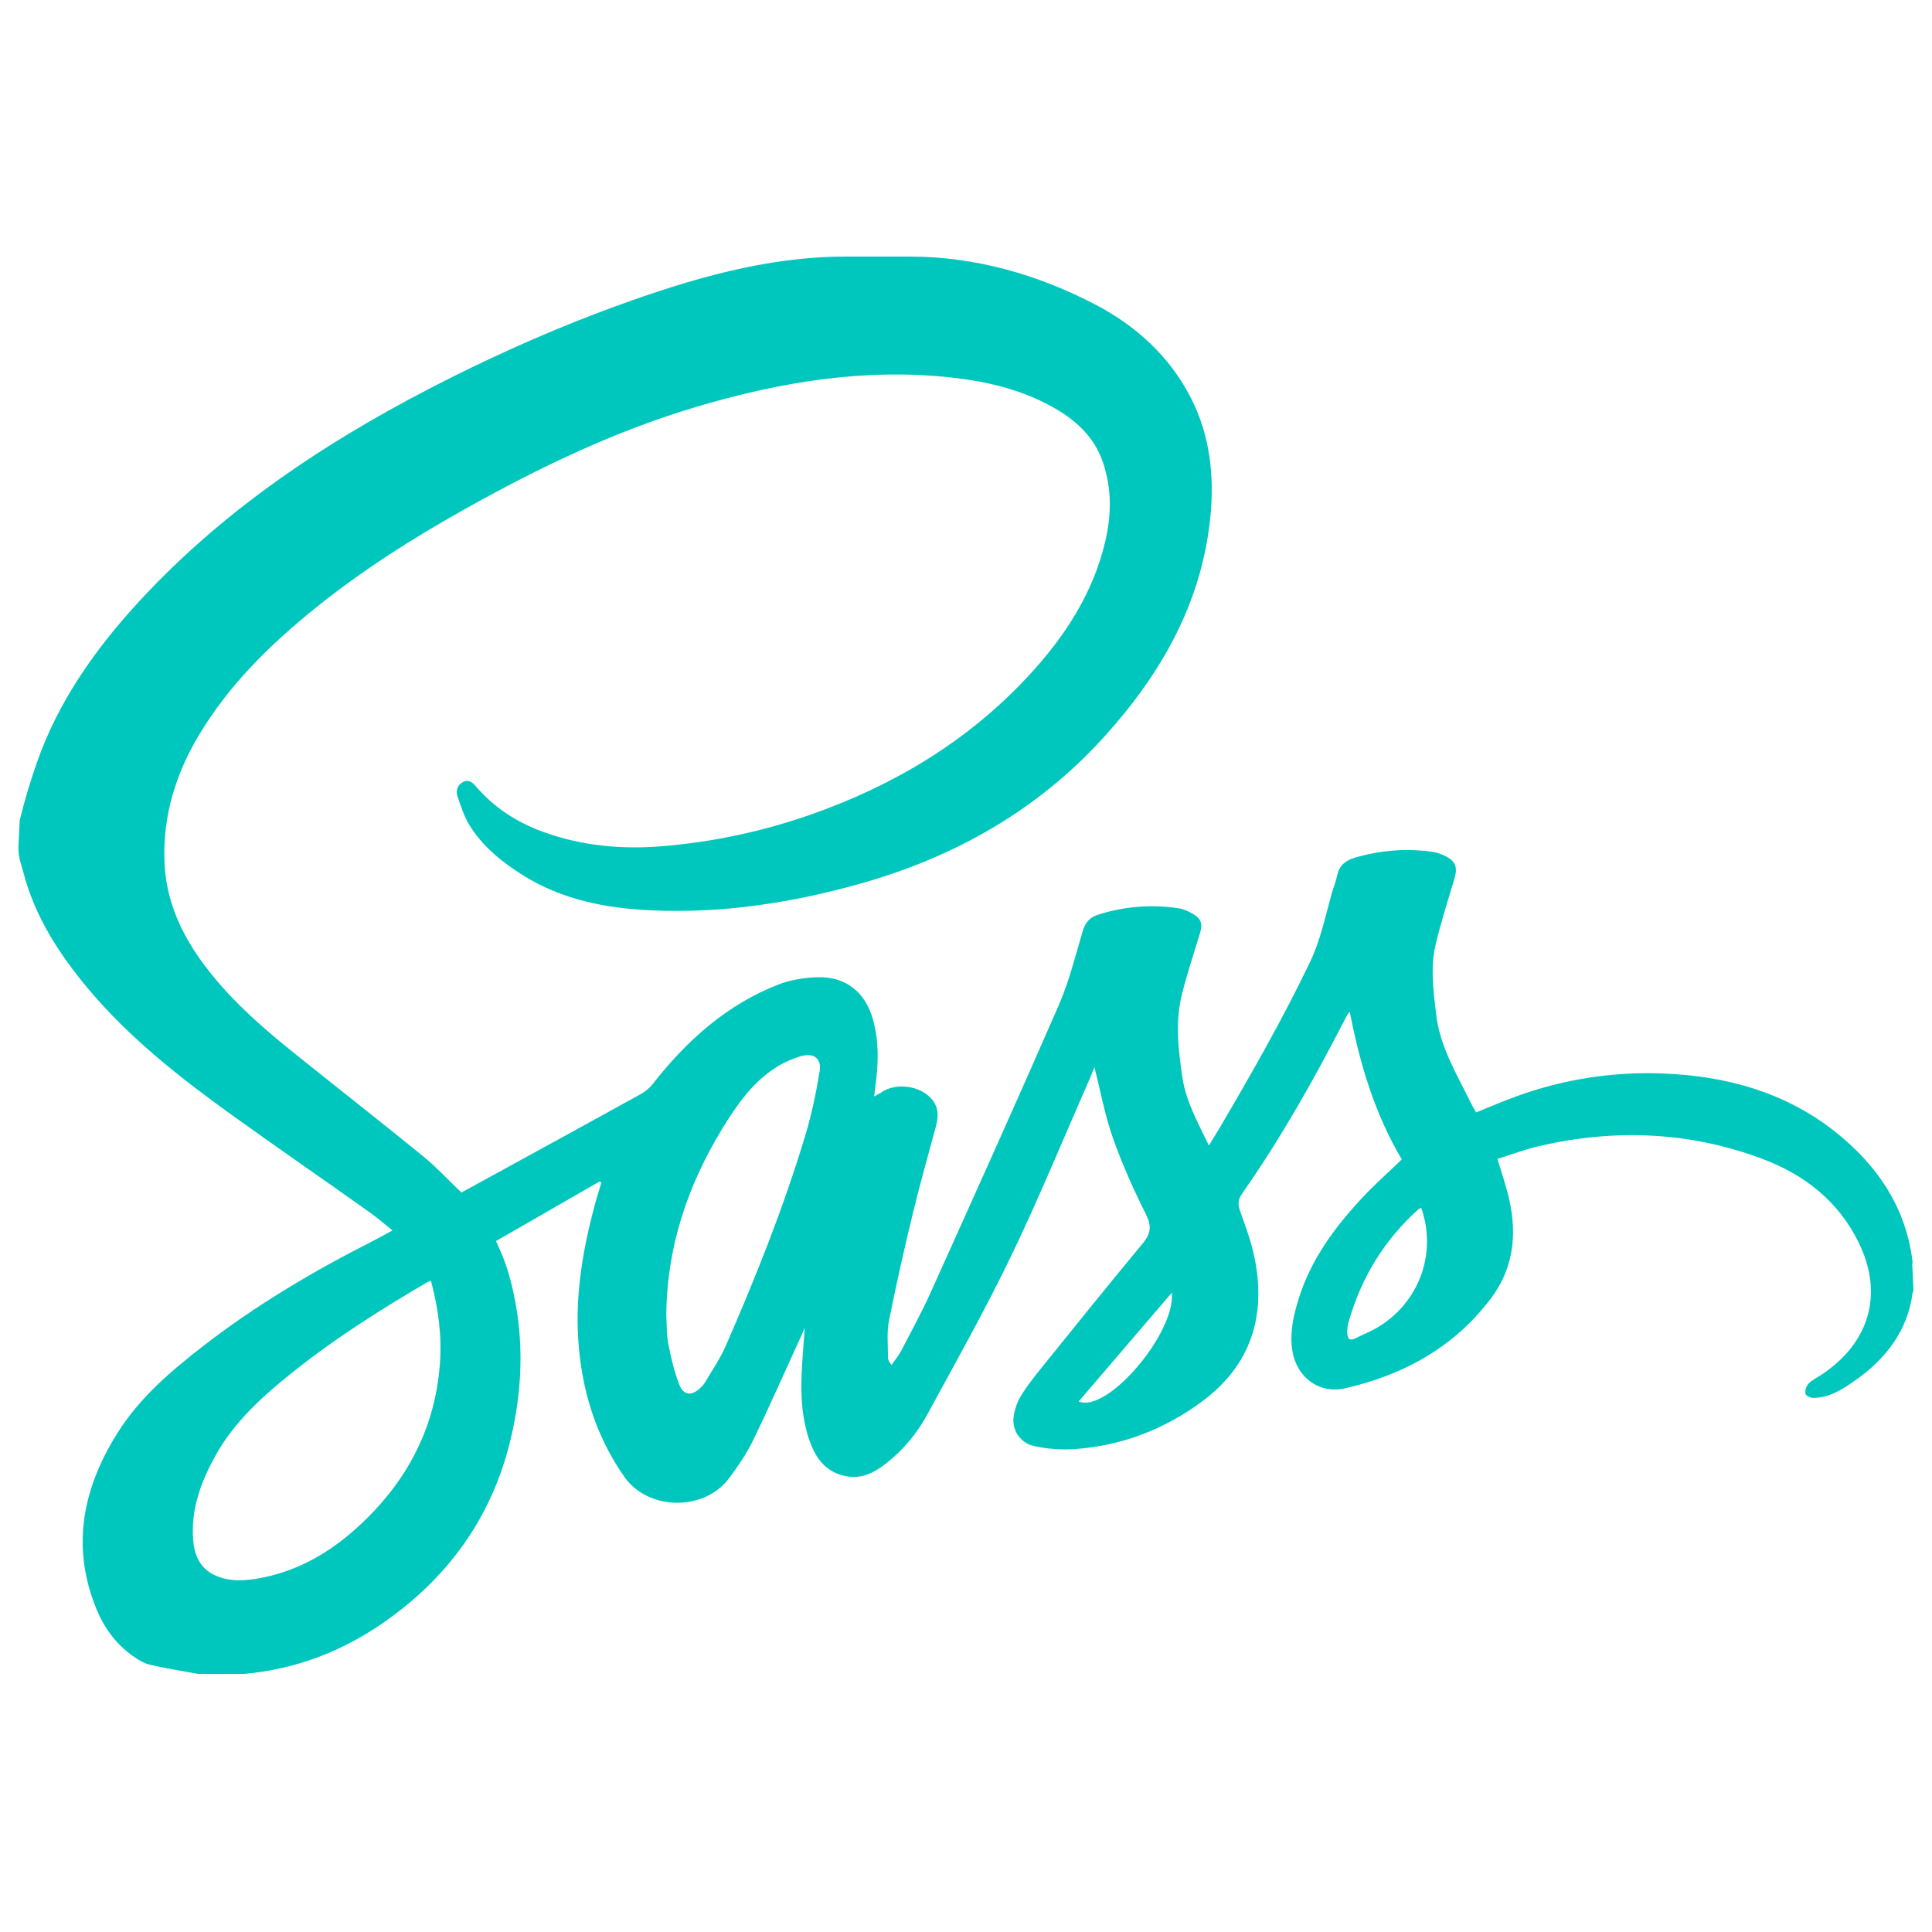
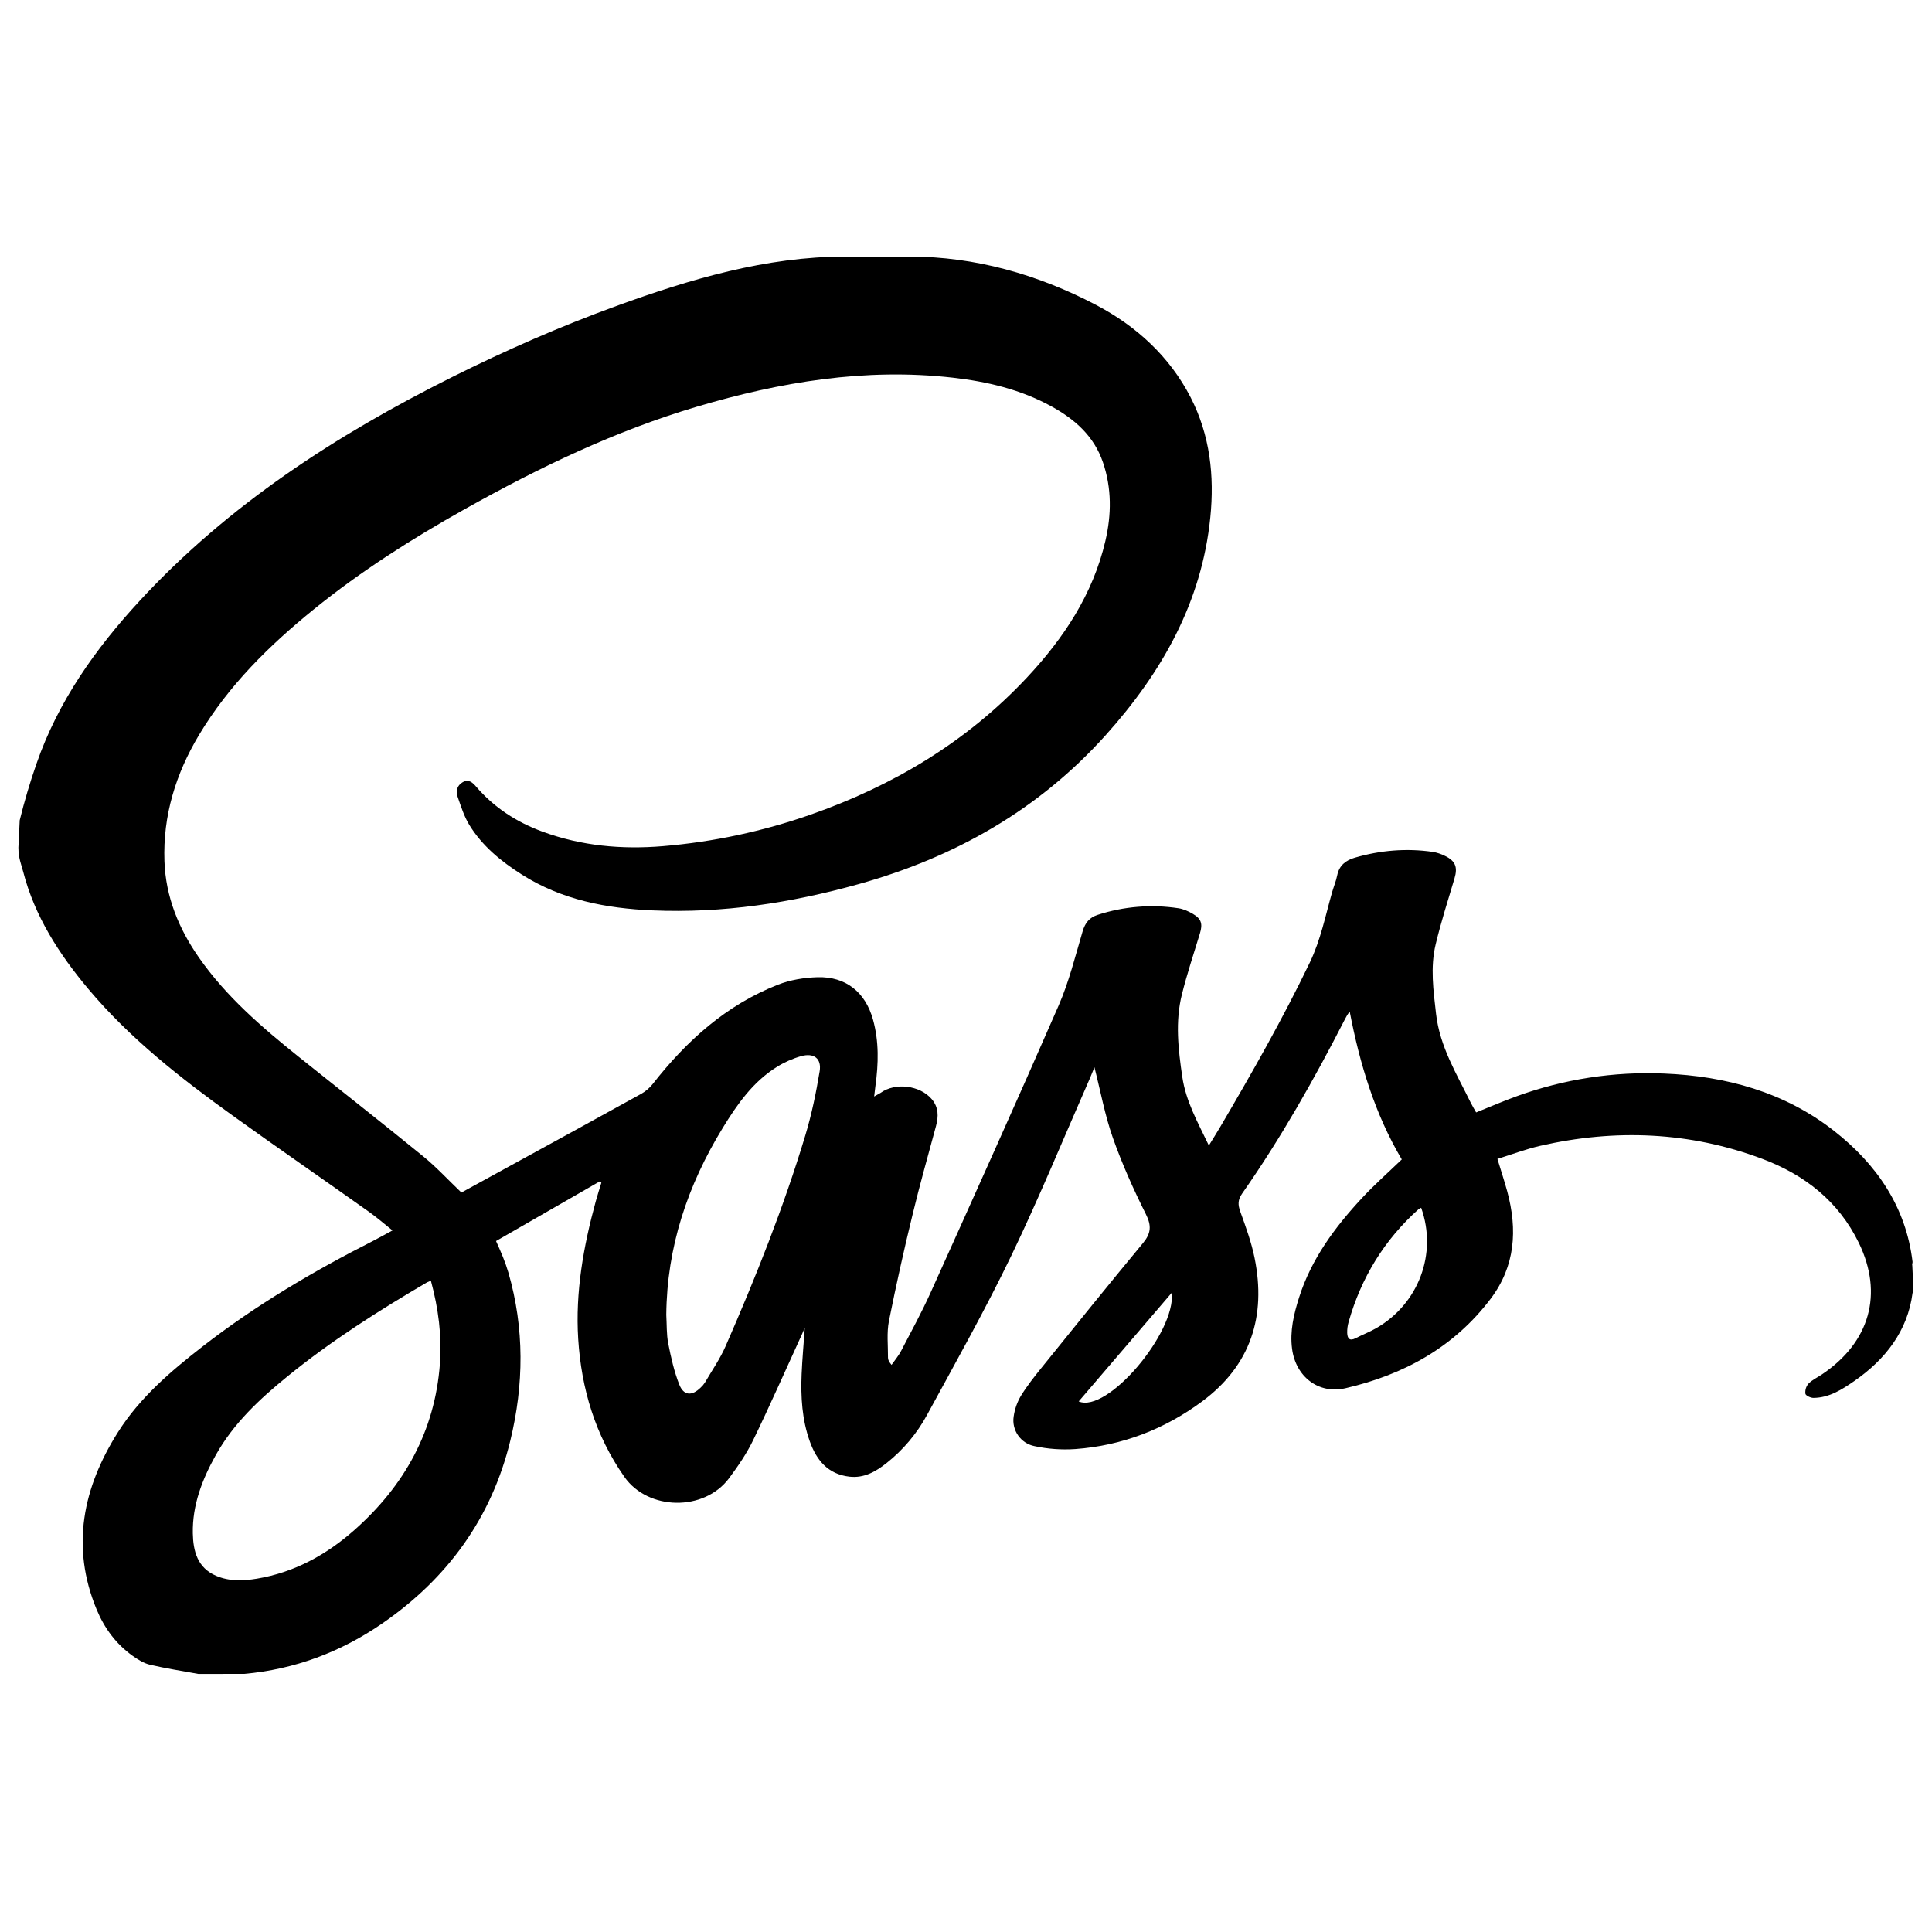
<svg xmlns="http://www.w3.org/2000/svg" viewBox="0 0 128 128" width="50" height="50">
-   <path fill-rule="evenodd" clip-rule="evenodd" fill="#00C7BD" d="M1.219 56.156c0 .703.207 1.167.323 1.618.756 2.933 2.381 5.45 4.309 7.746 2.746 3.272 6.109 5.906 9.554 8.383 2.988 2.148 6.037 4.248 9.037 6.38.515.366 1.002.787 1.561 1.236-.481.26-.881.489-1.297.7-3.959 2.008-7.768 4.259-11.279 6.986-2.116 1.644-4.162 3.391-5.607 5.674-2.325 3.672-3.148 7.584-1.415 11.761.506 1.22 1.278 2.274 2.367 3.053.353.252.749.502 1.162.6 1.058.249 2.136.412 3.207.609l3.033-.002c3.354-.299 6.407-1.448 9.166-3.352 4.312-2.976 7.217-6.966 8.466-12.087.908-3.722.945-7.448-.125-11.153a11.696 11.696 0 00-.354-1.014c-.13-.333-.283-.657-.463-1.072l6.876-3.954.103.088c-.125.409-.258.817-.371 1.23-.817 2.984-1.36 6.02-1.165 9.117.208 3.3 1.129 6.389 3.061 9.146 1.562 2.23 5.284 2.313 6.944.075.589-.795 1.16-1.626 1.589-2.513 1.121-2.315 2.159-4.671 3.23-7.011l.187-.428c-.077 1.108-.167 2.081-.208 3.055-.064 1.521.025 3.033.545 4.48.445 1.238 1.202 2.163 2.62 2.326.97.111 1.743-.333 2.456-.896a10.384 10.384 0 002.691-3.199c1.901-3.491 3.853-6.961 5.576-10.54 1.864-3.871 3.494-7.855 5.225-11.792l.286-.698c.409 1.607.694 3.181 1.219 4.671.61 1.729 1.365 3.417 2.187 5.058.389.775.344 1.278-.195 1.928-2.256 2.72-4.473 5.473-6.692 8.223-.491.607-.98 1.225-1.389 1.888a3.701 3.701 0 00-.48 1.364 1.737 1.737 0 001.383 1.971 9.661 9.661 0 002.708.193c3.097-.228 5.909-1.315 8.395-3.157 3.221-2.386 4.255-5.642 3.475-9.501-.211-1.047-.584-2.065-.947-3.074-.163-.455-.174-.774.123-1.198 2.575-3.677 4.775-7.578 6.821-11.569.081-.157.164-.314.306-.482.663 3.45 1.661 6.775 3.449 9.792-.912.879-1.815 1.676-2.632 2.554-1.799 1.934-3.359 4.034-4.173 6.595-.35 1.104-.619 2.226-.463 3.405.242 1.831 1.742 3.021 3.543 2.604 3.854-.892 7.181-2.708 9.612-5.925 1.636-2.166 1.785-4.582 1.1-7.113-.188-.688-.411-1.365-.651-2.154.951-.295 1.878-.649 2.837-.868 4.979-1.136 9.904-.938 14.702.86 2.801 1.05 5.064 2.807 6.406 5.571 1.639 3.379.733 6.585-2.452 8.721-.297.199-.637.356-.883.605a.869.869 0 00-.205.67c.021.123.346.277.533.275 1.047-.008 1.896-.557 2.711-1.121 2.042-1.413 3.532-3.314 3.853-5.817l.063-.188-.077-1.63c-.031-.094.023-.187.016-.258-.434-3.645-2.381-6.472-5.213-8.688-3.28-2.565-7.153-3.621-11.249-3.788a25.401 25.401 0 00-9.765 1.503c-.897.325-1.786.71-2.688 1.073-.121-.219-.251-.429-.358-.646-.926-1.896-2.048-3.708-2.296-5.882-.176-1.544-.392-3.086-.025-4.613.353-1.469.813-2.913 1.246-4.362.223-.746.066-1.164-.646-1.5a2.854 2.854 0 00-.786-.258c-1.75-.254-3.476-.109-5.171.384-.6.175-1.036.511-1.169 1.175-.076.381-.231.746-.339 1.122-.443 1.563-.757 3.156-1.473 4.645-1.794 3.735-3.842 7.329-5.938 10.897-.227.385-.466.763-.752 1.23-.736-1.54-1.521-2.922-1.759-4.542-.269-1.832-.481-3.661-.025-5.479.339-1.356.782-2.687 1.19-4.025.193-.636.104-.97-.472-1.305-.291-.169-.62-.319-.948-.368a11.643 11.643 0 00-5.354.438c-.543.176-.828.527-.994 1.087-.488 1.652-.904 3.344-1.589 4.915-2.774 6.36-5.628 12.687-8.479 19.013-.595 1.321-1.292 2.596-1.963 3.882-.17.326-.418.613-.63.919-.17-.201-.236-.339-.235-.477.005-.813-.092-1.65.063-2.436a172.189 172.189 0 011.578-7.099c.47-1.946 1.017-3.874 1.538-5.807.175-.647.178-1.252-.287-1.796-.781-.911-2.413-1.111-3.381-.409l-.428.242.083-.69c.204-1.479.245-2.953-.161-4.41-.506-1.816-1.802-2.861-3.686-2.803-.878.027-1.8.177-2.613.497-3.419 1.34-6.048 3.713-8.286 6.568a2.592 2.592 0 01-.757.654c-2.893 1.604-5.795 3.188-8.696 4.778l-3.229 1.769c-.866-.826-1.653-1.683-2.546-2.41-2.727-2.224-5.498-4.393-8.244-6.592-2.434-1.949-4.792-3.979-6.596-6.56-1.342-1.92-2.207-4.021-2.29-6.395-.105-3.025.753-5.789 2.293-8.362 1.97-3.292 4.657-5.934 7.611-8.327 3.125-2.53 6.505-4.678 10.008-6.639 4.901-2.743 9.942-5.171 15.347-6.774 5.542-1.644 11.165-2.585 16.965-1.929 2.28.258 4.494.78 6.527 1.895 1.557.853 2.834 1.97 3.428 3.716.586 1.718.568 3.459.162 5.204-.825 3.534-2.76 6.447-5.195 9.05-3.994 4.267-8.866 7.172-14.351 9.091a39.478 39.478 0 01-9.765 2.083c-2.729.229-5.401-.013-7.985-.962-1.711-.629-3.201-1.591-4.399-2.987-.214-.25-.488-.521-.887-.287-.391.23-.46.602-.329.979.219.626.421 1.278.762 1.838.857 1.405 2.107 2.424 3.483 3.298 2.643 1.681 5.597 2.246 8.66 2.377 4.648.201 9.183-.493 13.654-1.74 6.383-1.78 11.933-4.924 16.384-9.884 3.706-4.13 6.353-8.791 6.92-14.419.277-2.747-.018-5.438-1.304-7.944-1.395-2.715-3.613-4.734-6.265-6.125C68.756 18.179 64.588 17 60.286 17h-4.31c-5.21 0-10.247 1.493-15.143 3.274-3.706 1.349-7.34 2.941-10.868 4.703-7.683 3.839-14.838 8.468-20.715 14.833-2.928 3.171-5.407 6.67-6.833 10.79a40.494 40.494 0 00-1.111 3.746m27.839 36.013c-.333 4.459-2.354 8.074-5.657 11.002-1.858 1.646-3.989 2.818-6.471 3.23-.9.149-1.821.185-2.694-.188-1.245-.532-1.524-1.637-1.548-2.814-.037-1.876.62-3.572 1.521-5.186 1.176-2.104 2.9-3.708 4.741-5.206 2.9-2.361 6.046-4.359 9.268-6.245l.243-.1c.498 1.84.735 3.657.597 5.507zM54.303 70.98c-.235 1.424-.529 2.849-.945 4.229-1.438 4.777-3.285 9.406-5.282 13.973-.369.845-.906 1.616-1.373 2.417a1.689 1.689 0 01-.283.334c-.578.571-1.126.541-1.418-.206-.34-.868-.549-1.797-.729-2.716-.121-.617-.092-1.265-.13-1.897.039-4.494 1.41-8.578 3.736-12.38.959-1.568 2.003-3.062 3.598-4.054a6.27 6.27 0 011.595-.706c.85-.239 1.372.154 1.231 1.006zm17.164 21.868l6.169-7.203c.257 2.675-4.29 8.015-6.169 7.203zm19.703-4.847c-.436.25-.911.43-1.358.661-.409.212-.544-.002-.556-.354a2.385 2.385 0 01.093-.721c.833-2.938 2.366-5.446 4.647-7.486l.16-.082c1.085 3.035-.169 6.368-2.986 7.982z">
+   <path fill-rule="evenodd" clip-rule="evenodd" fill="A5FFCE" d="M1.219 56.156c0 .703.207 1.167.323 1.618.756 2.933 2.381 5.45 4.309 7.746 2.746 3.272 6.109 5.906 9.554 8.383 2.988 2.148 6.037 4.248 9.037 6.38.515.366 1.002.787 1.561 1.236-.481.26-.881.489-1.297.7-3.959 2.008-7.768 4.259-11.279 6.986-2.116 1.644-4.162 3.391-5.607 5.674-2.325 3.672-3.148 7.584-1.415 11.761.506 1.22 1.278 2.274 2.367 3.053.353.252.749.502 1.162.6 1.058.249 2.136.412 3.207.609l3.033-.002c3.354-.299 6.407-1.448 9.166-3.352 4.312-2.976 7.217-6.966 8.466-12.087.908-3.722.945-7.448-.125-11.153a11.696 11.696 0 00-.354-1.014c-.13-.333-.283-.657-.463-1.072l6.876-3.954.103.088c-.125.409-.258.817-.371 1.23-.817 2.984-1.36 6.02-1.165 9.117.208 3.3 1.129 6.389 3.061 9.146 1.562 2.23 5.284 2.313 6.944.075.589-.795 1.16-1.626 1.589-2.513 1.121-2.315 2.159-4.671 3.23-7.011l.187-.428c-.077 1.108-.167 2.081-.208 3.055-.064 1.521.025 3.033.545 4.48.445 1.238 1.202 2.163 2.62 2.326.97.111 1.743-.333 2.456-.896a10.384 10.384 0 002.691-3.199c1.901-3.491 3.853-6.961 5.576-10.54 1.864-3.871 3.494-7.855 5.225-11.792l.286-.698c.409 1.607.694 3.181 1.219 4.671.61 1.729 1.365 3.417 2.187 5.058.389.775.344 1.278-.195 1.928-2.256 2.72-4.473 5.473-6.692 8.223-.491.607-.98 1.225-1.389 1.888a3.701 3.701 0 00-.48 1.364 1.737 1.737 0 001.383 1.971 9.661 9.661 0 002.708.193c3.097-.228 5.909-1.315 8.395-3.157 3.221-2.386 4.255-5.642 3.475-9.501-.211-1.047-.584-2.065-.947-3.074-.163-.455-.174-.774.123-1.198 2.575-3.677 4.775-7.578 6.821-11.569.081-.157.164-.314.306-.482.663 3.45 1.661 6.775 3.449 9.792-.912.879-1.815 1.676-2.632 2.554-1.799 1.934-3.359 4.034-4.173 6.595-.35 1.104-.619 2.226-.463 3.405.242 1.831 1.742 3.021 3.543 2.604 3.854-.892 7.181-2.708 9.612-5.925 1.636-2.166 1.785-4.582 1.1-7.113-.188-.688-.411-1.365-.651-2.154.951-.295 1.878-.649 2.837-.868 4.979-1.136 9.904-.938 14.702.86 2.801 1.05 5.064 2.807 6.406 5.571 1.639 3.379.733 6.585-2.452 8.721-.297.199-.637.356-.883.605a.869.869 0 00-.205.67c.021.123.346.277.533.275 1.047-.008 1.896-.557 2.711-1.121 2.042-1.413 3.532-3.314 3.853-5.817l.063-.188-.077-1.63c-.031-.094.023-.187.016-.258-.434-3.645-2.381-6.472-5.213-8.688-3.28-2.565-7.153-3.621-11.249-3.788a25.401 25.401 0 00-9.765 1.503c-.897.325-1.786.71-2.688 1.073-.121-.219-.251-.429-.358-.646-.926-1.896-2.048-3.708-2.296-5.882-.176-1.544-.392-3.086-.025-4.613.353-1.469.813-2.913 1.246-4.362.223-.746.066-1.164-.646-1.5a2.854 2.854 0 00-.786-.258c-1.75-.254-3.476-.109-5.171.384-.6.175-1.036.511-1.169 1.175-.076.381-.231.746-.339 1.122-.443 1.563-.757 3.156-1.473 4.645-1.794 3.735-3.842 7.329-5.938 10.897-.227.385-.466.763-.752 1.23-.736-1.54-1.521-2.922-1.759-4.542-.269-1.832-.481-3.661-.025-5.479.339-1.356.782-2.687 1.19-4.025.193-.636.104-.97-.472-1.305-.291-.169-.62-.319-.948-.368a11.643 11.643 0 00-5.354.438c-.543.176-.828.527-.994 1.087-.488 1.652-.904 3.344-1.589 4.915-2.774 6.36-5.628 12.687-8.479 19.013-.595 1.321-1.292 2.596-1.963 3.882-.17.326-.418.613-.63.919-.17-.201-.236-.339-.235-.477.005-.813-.092-1.65.063-2.436a172.189 172.189 0 011.578-7.099c.47-1.946 1.017-3.874 1.538-5.807.175-.647.178-1.252-.287-1.796-.781-.911-2.413-1.111-3.381-.409l-.428.242.083-.69c.204-1.479.245-2.953-.161-4.41-.506-1.816-1.802-2.861-3.686-2.803-.878.027-1.8.177-2.613.497-3.419 1.34-6.048 3.713-8.286 6.568a2.592 2.592 0 01-.757.654c-2.893 1.604-5.795 3.188-8.696 4.778l-3.229 1.769c-.866-.826-1.653-1.683-2.546-2.41-2.727-2.224-5.498-4.393-8.244-6.592-2.434-1.949-4.792-3.979-6.596-6.56-1.342-1.92-2.207-4.021-2.29-6.395-.105-3.025.753-5.789 2.293-8.362 1.97-3.292 4.657-5.934 7.611-8.327 3.125-2.53 6.505-4.678 10.008-6.639 4.901-2.743 9.942-5.171 15.347-6.774 5.542-1.644 11.165-2.585 16.965-1.929 2.28.258 4.494.78 6.527 1.895 1.557.853 2.834 1.97 3.428 3.716.586 1.718.568 3.459.162 5.204-.825 3.534-2.76 6.447-5.195 9.05-3.994 4.267-8.866 7.172-14.351 9.091a39.478 39.478 0 01-9.765 2.083c-2.729.229-5.401-.013-7.985-.962-1.711-.629-3.201-1.591-4.399-2.987-.214-.25-.488-.521-.887-.287-.391.23-.46.602-.329.979.219.626.421 1.278.762 1.838.857 1.405 2.107 2.424 3.483 3.298 2.643 1.681 5.597 2.246 8.66 2.377 4.648.201 9.183-.493 13.654-1.74 6.383-1.78 11.933-4.924 16.384-9.884 3.706-4.13 6.353-8.791 6.92-14.419.277-2.747-.018-5.438-1.304-7.944-1.395-2.715-3.613-4.734-6.265-6.125C68.756 18.179 64.588 17 60.286 17h-4.31c-5.21 0-10.247 1.493-15.143 3.274-3.706 1.349-7.34 2.941-10.868 4.703-7.683 3.839-14.838 8.468-20.715 14.833-2.928 3.171-5.407 6.67-6.833 10.79a40.494 40.494 0 00-1.111 3.746m27.839 36.013c-.333 4.459-2.354 8.074-5.657 11.002-1.858 1.646-3.989 2.818-6.471 3.23-.9.149-1.821.185-2.694-.188-1.245-.532-1.524-1.637-1.548-2.814-.037-1.876.62-3.572 1.521-5.186 1.176-2.104 2.9-3.708 4.741-5.206 2.9-2.361 6.046-4.359 9.268-6.245l.243-.1c.498 1.84.735 3.657.597 5.507zM54.303 70.98c-.235 1.424-.529 2.849-.945 4.229-1.438 4.777-3.285 9.406-5.282 13.973-.369.845-.906 1.616-1.373 2.417a1.689 1.689 0 01-.283.334c-.578.571-1.126.541-1.418-.206-.34-.868-.549-1.797-.729-2.716-.121-.617-.092-1.265-.13-1.897.039-4.494 1.41-8.578 3.736-12.38.959-1.568 2.003-3.062 3.598-4.054a6.27 6.27 0 011.595-.706c.85-.239 1.372.154 1.231 1.006zm17.164 21.868l6.169-7.203c.257 2.675-4.29 8.015-6.169 7.203zm19.703-4.847c-.436.25-.911.43-1.358.661-.409.212-.544-.002-.556-.354a2.385 2.385 0 01.093-.721c.833-2.938 2.366-5.446 4.647-7.486l.16-.082c1.085 3.035-.169 6.368-2.986 7.982z">
    </path>
</svg>
